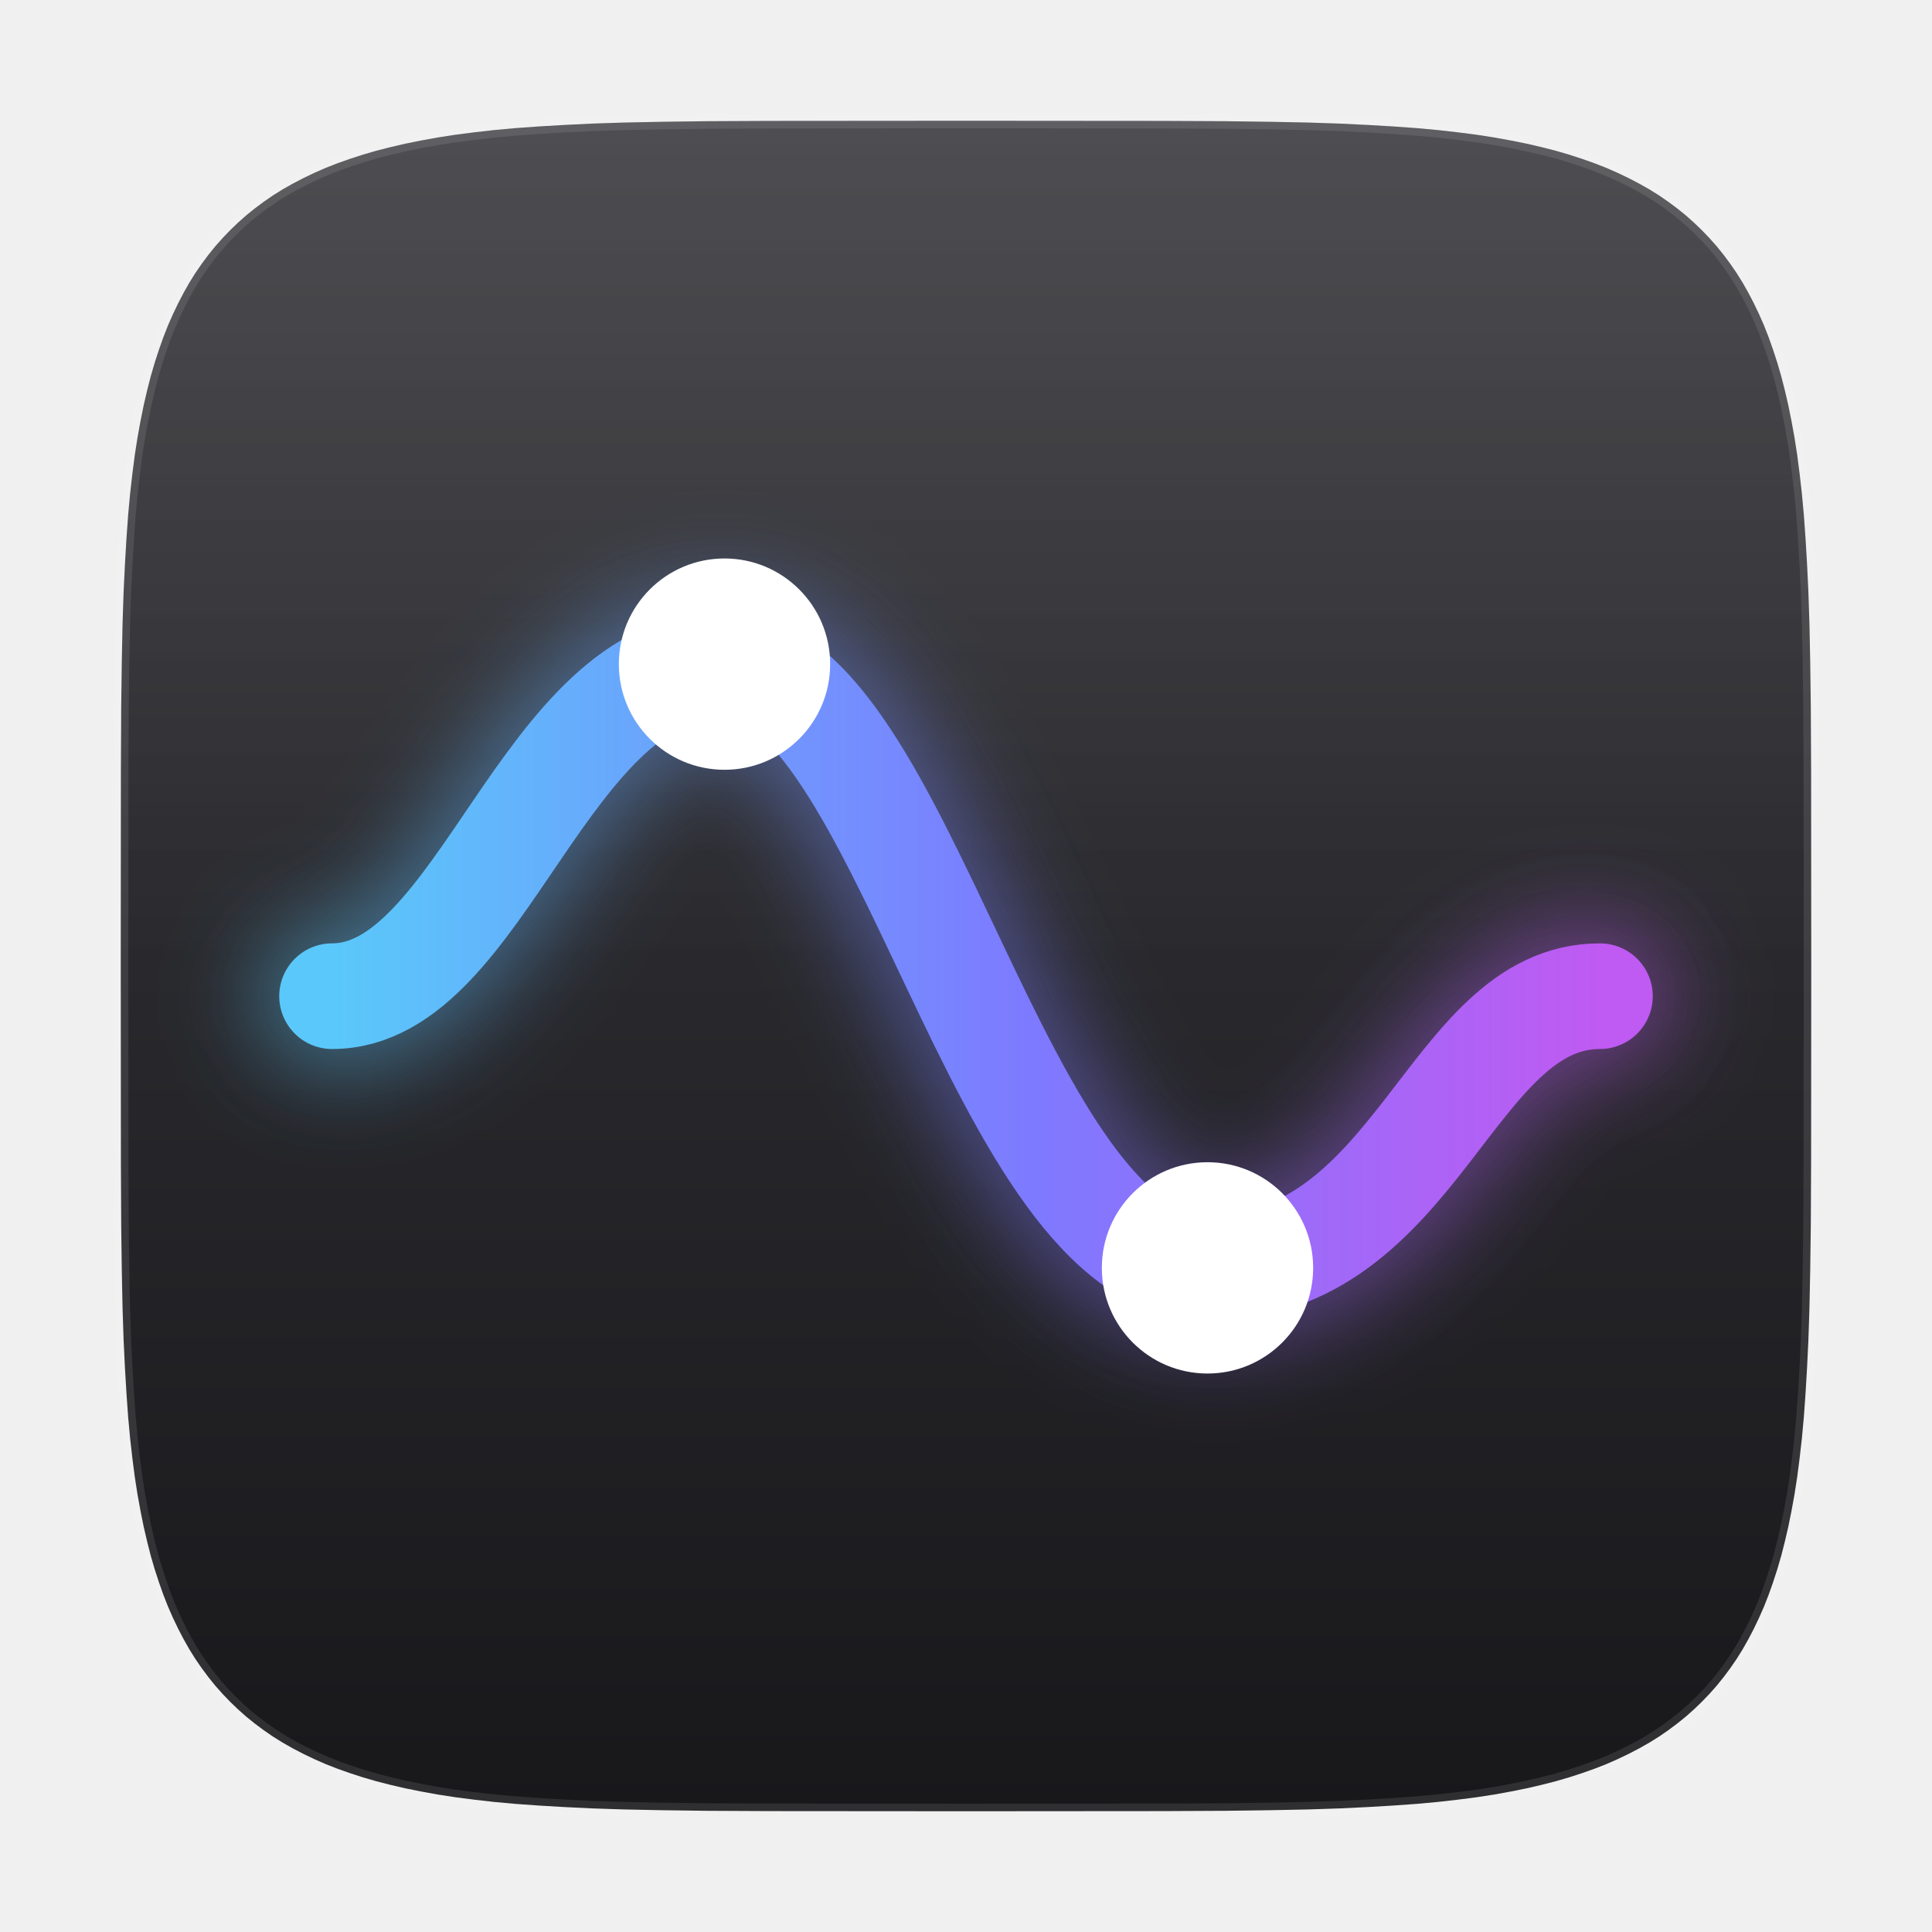
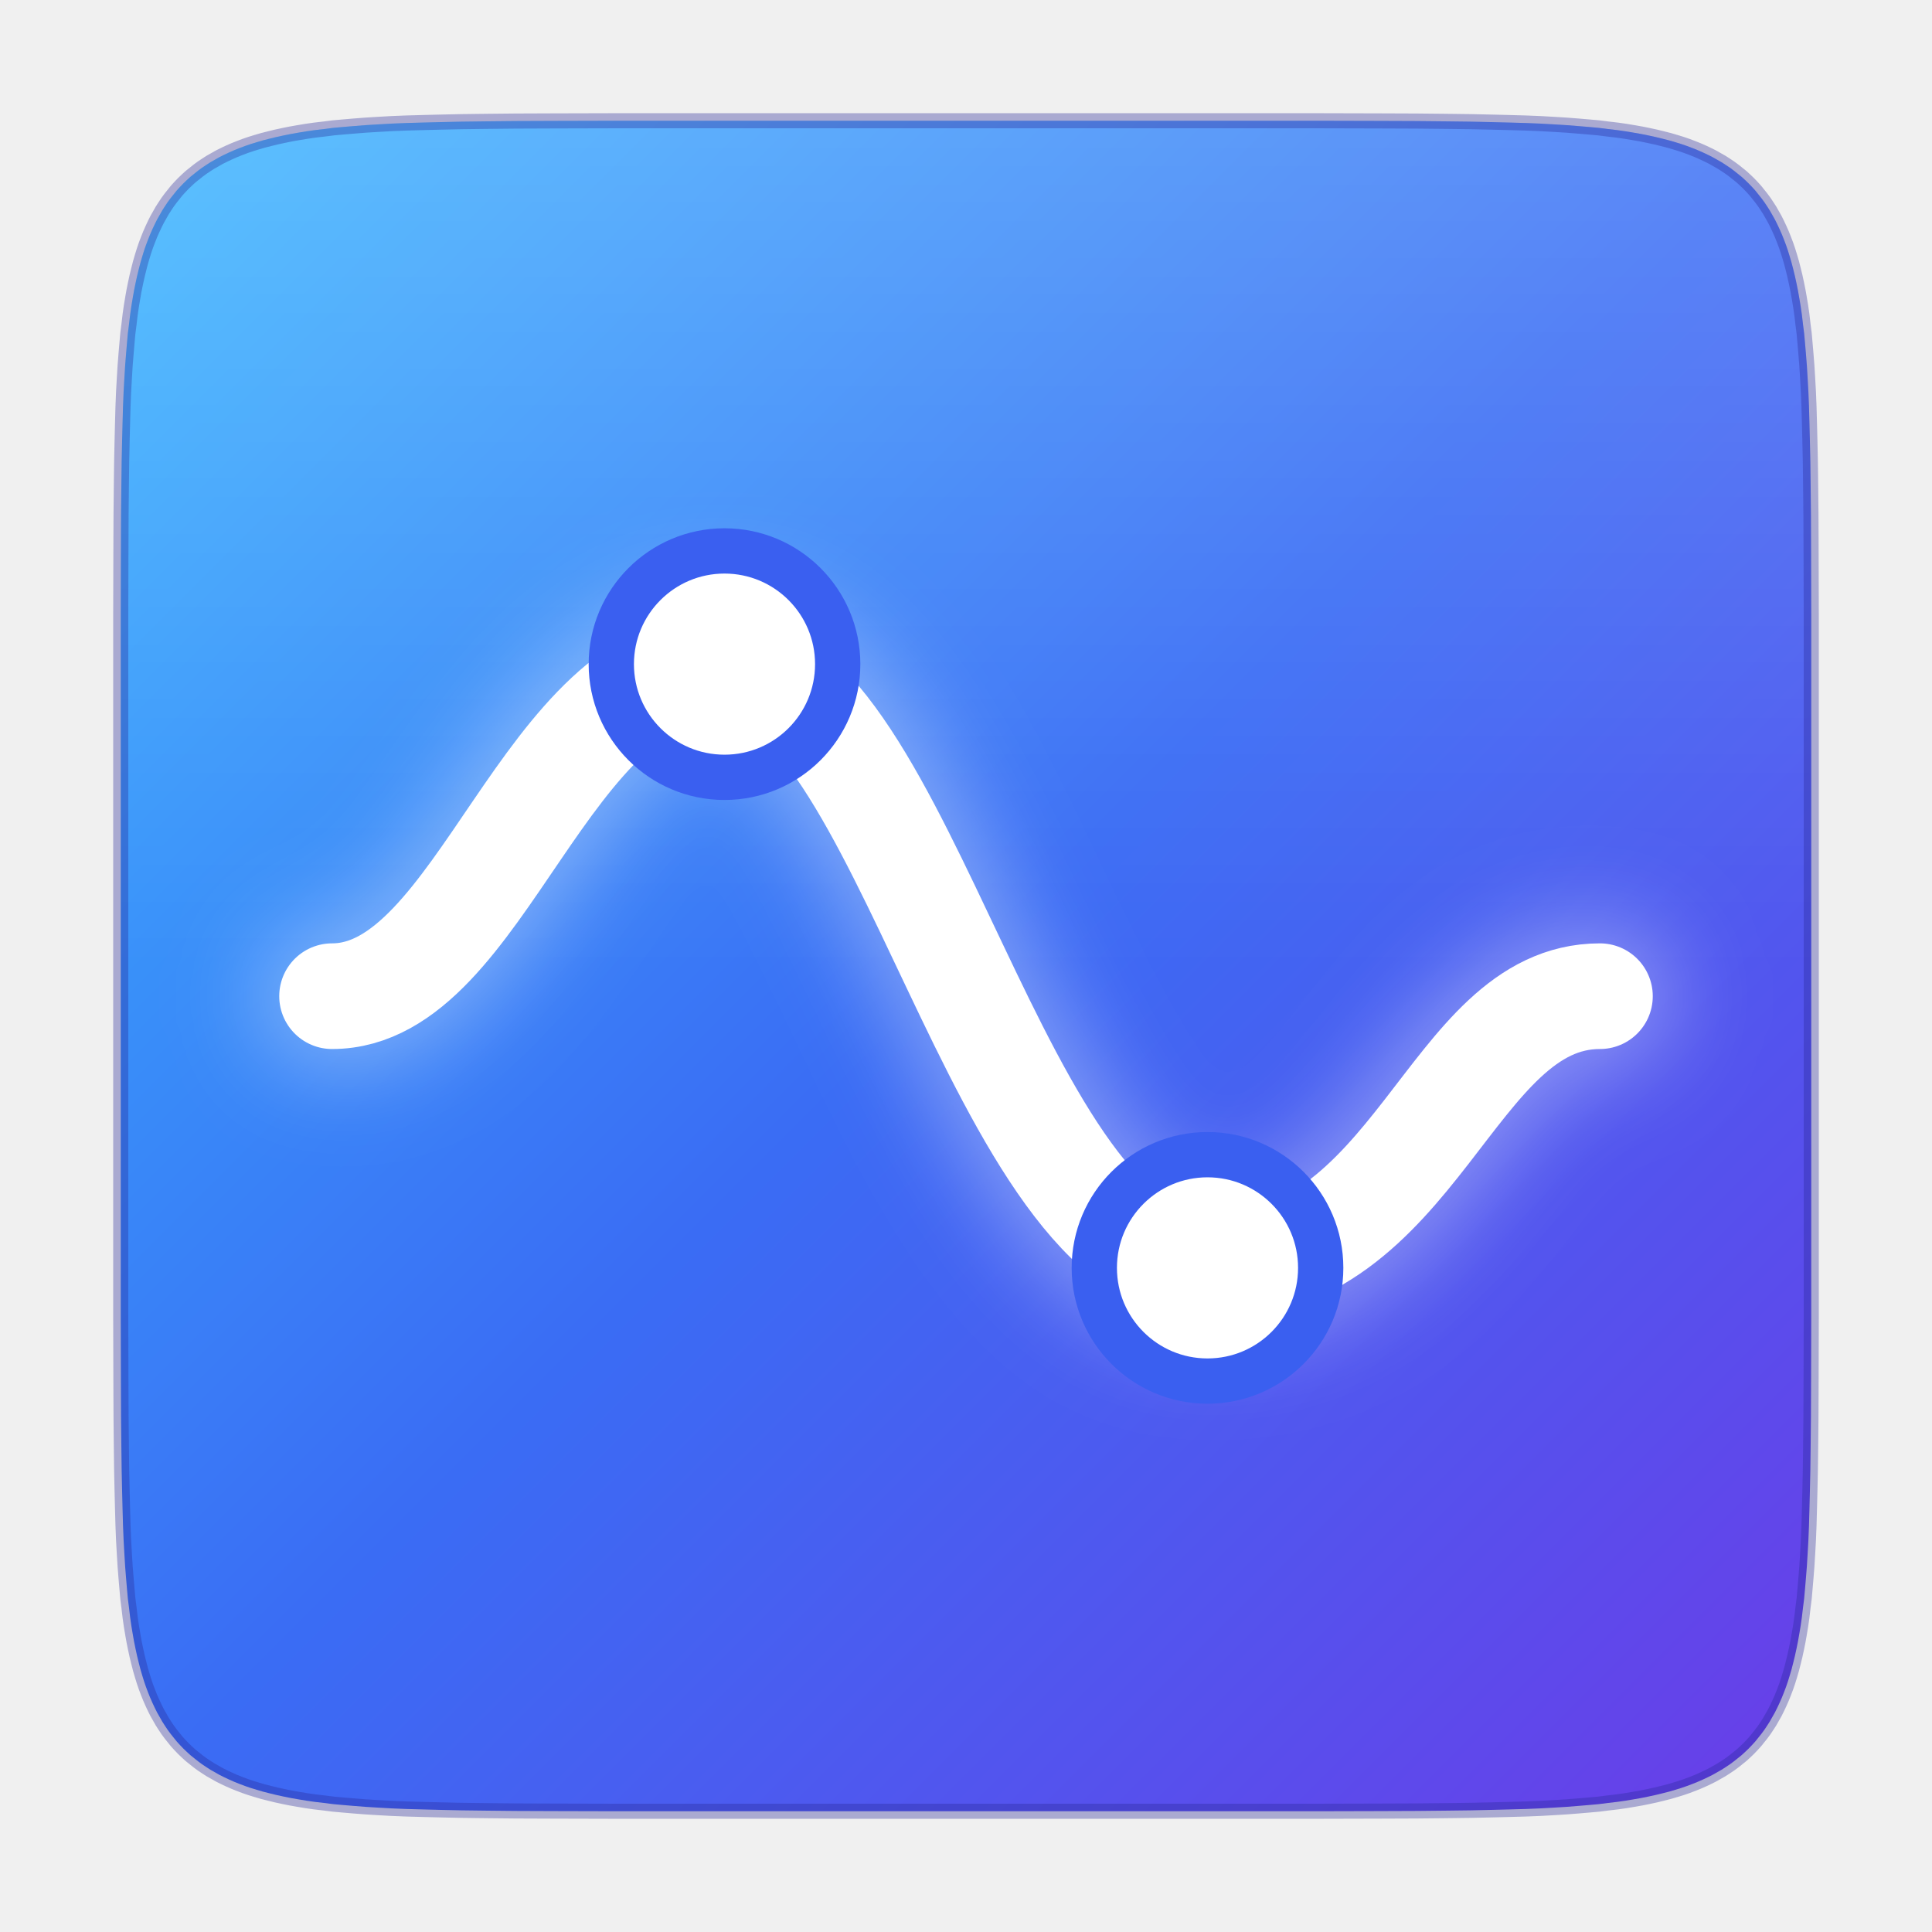
<svg xmlns="http://www.w3.org/2000/svg" width="128" height="128" viewBox="0 0 128 128">
  <defs>
-     <linearGradient id="bg" x1="0" y1="0" x2="0" y2="1">
-       <stop offset="0" stop-color="#3a3a3f" />
-       <stop offset="1" stop-color="#18181b" />
-     </linearGradient>
-     <linearGradient id="wave" x1="0" y1="0" x2="1" y2="0">
-       <stop offset="0" stop-color="#5ac8fa" />
-       <stop offset="0.55" stop-color="#7d7aff" />
-       <stop offset="1" stop-color="#bf5af2" />
+     <linearGradient id="bg" x1="0" y1="0" x2="1" y2="1">
+       <stop offset="0" stop-color="#38b6ff" />
+       <stop offset="0.5" stop-color="#3a6cf4" />
+       <stop offset="1" stop-color="#6a3de8" />
    </linearGradient>
    <linearGradient id="sheen" x1="0" y1="0" x2="0" y2="1">
-       <stop offset="0" stop-color="#ffffff" stop-opacity="0.10" />
+       <stop offset="0" stop-color="#ffffff" stop-opacity="0.18" />
      <stop offset="0.5" stop-color="#ffffff" stop-opacity="0" />
    </linearGradient>
    <filter id="glow" x="-20%" y="-50%" width="140%" height="200%">
      <feGaussianBlur stdDeviation="3" />
    </filter>
  </defs>
-   <path d="M120.00,64.00 L119.99,77.04 L119.97,81.21 L119.93,84.23 L119.88,86.69 L119.81,88.80 L119.72,90.66 L119.62,92.34 L119.51,93.88 L119.38,95.29 L119.23,96.61 L119.07,97.85 L118.89,99.01 L118.69,100.11 L118.48,101.15 L118.25,102.14 L118.01,103.08 L117.75,103.97 L117.47,104.83 L117.18,105.65 L116.87,106.44 L116.54,107.19 L116.19,107.92 L115.83,108.61 L115.45,109.28 L115.05,109.92 L114.63,110.53 L114.19,111.12 L113.73,111.69 L113.25,112.23 L112.75,112.75 L112.23,113.25 L111.69,113.73 L111.12,114.19 L110.53,114.63 L109.92,115.05 L109.28,115.45 L108.61,115.83 L107.92,116.19 L107.19,116.54 L106.44,116.87 L105.65,117.18 L104.83,117.47 L103.97,117.75 L103.08,118.01 L102.14,118.25 L101.15,118.48 L100.11,118.69 L99.01,118.89 L97.85,119.07 L96.61,119.23 L95.29,119.38 L93.88,119.51 L92.34,119.62 L90.66,119.72 L88.80,119.81 L86.69,119.88 L84.23,119.93 L81.21,119.97 L77.04,119.99 L64.00,120.00 L50.96,119.99 L46.79,119.97 L43.77,119.93 L41.31,119.88 L39.20,119.81 L37.34,119.72 L35.66,119.62 L34.12,119.51 L32.71,119.38 L31.39,119.23 L30.15,119.07 L28.99,118.89 L27.89,118.69 L26.85,118.48 L25.86,118.25 L24.92,118.01 L24.03,117.75 L23.17,117.47 L22.35,117.18 L21.56,116.87 L20.81,116.54 L20.08,116.19 L19.39,115.83 L18.72,115.45 L18.08,115.05 L17.47,114.63 L16.88,114.19 L16.31,113.73 L15.77,113.25 L15.25,112.75 L14.75,112.23 L14.27,111.69 L13.81,111.12 L13.37,110.53 L12.95,109.92 L12.55,109.28 L12.17,108.61 L11.81,107.92 L11.46,107.19 L11.13,106.44 L10.82,105.65 L10.53,104.83 L10.25,103.97 L9.99,103.08 L9.75,102.14 L9.52,101.15 L9.31,100.11 L9.11,99.01 L8.93,97.85 L8.77,96.61 L8.62,95.29 L8.49,93.88 L8.38,92.34 L8.28,90.66 L8.19,88.80 L8.12,86.69 L8.07,84.23 L8.03,81.21 L8.01,77.04 L8.00,64.00 L8.01,50.96 L8.03,46.79 L8.07,43.77 L8.12,41.31 L8.19,39.20 L8.28,37.34 L8.38,35.66 L8.49,34.12 L8.62,32.71 L8.77,31.39 L8.93,30.15 L9.11,28.99 L9.31,27.89 L9.52,26.85 L9.75,25.86 L9.99,24.92 L10.25,24.03 L10.53,23.17 L10.82,22.35 L11.13,21.56 L11.46,20.81 L11.81,20.08 L12.17,19.39 L12.55,18.72 L12.95,18.08 L13.37,17.47 L13.81,16.88 L14.27,16.31 L14.75,15.77 L15.25,15.25 L15.77,14.75 L16.31,14.27 L16.88,13.81 L17.47,13.37 L18.08,12.95 L18.72,12.55 L19.39,12.17 L20.08,11.81 L20.81,11.46 L21.56,11.13 L22.35,10.82 L23.17,10.53 L24.03,10.25 L24.92,9.99 L25.86,9.75 L26.85,9.52 L27.89,9.31 L28.99,9.11 L30.15,8.93 L31.39,8.77 L32.71,8.62 L34.12,8.49 L35.66,8.38 L37.34,8.28 L39.20,8.19 L41.31,8.12 L43.77,8.07 L46.79,8.03 L50.96,8.01 L64.00,8.00 L77.04,8.01 L81.21,8.03 L84.23,8.07 L86.69,8.12 L88.80,8.19 L90.66,8.28 L92.34,8.38 L93.88,8.49 L95.29,8.62 L96.61,8.77 L97.85,8.93 L99.01,9.11 L100.11,9.31 L101.15,9.52 L102.14,9.75 L103.08,9.99 L103.97,10.25 L104.83,10.53 L105.65,10.82 L106.44,11.13 L107.19,11.46 L107.92,11.81 L108.61,12.17 L109.28,12.55 L109.92,12.95 L110.53,13.37 L111.12,13.81 L111.69,14.27 L112.23,14.75 L112.75,15.25 L113.25,15.77 L113.73,16.31 L114.19,16.88 L114.63,17.47 L115.05,18.08 L115.45,18.72 L115.83,19.39 L116.19,20.08 L116.54,20.81 L116.87,21.56 L117.18,22.35 L117.47,23.17 L117.75,24.03 L118.01,24.92 L118.25,25.86 L118.48,26.85 L118.69,27.89 L118.89,28.99 L119.07,30.15 L119.23,31.39 L119.38,32.71 L119.51,34.12 L119.62,35.66 L119.72,37.34 L119.81,39.20 L119.88,41.31 L119.93,43.77 L119.97,46.79 L119.99,50.96 Z" fill="url(#bg)" />
-   <path d="M120.00,64.00 L119.99,77.04 L119.97,81.21 L119.93,84.23 L119.88,86.69 L119.81,88.80 L119.72,90.66 L119.62,92.34 L119.51,93.88 L119.38,95.29 L119.23,96.61 L119.07,97.85 L118.89,99.01 L118.69,100.11 L118.48,101.15 L118.25,102.14 L118.01,103.08 L117.75,103.97 L117.47,104.83 L117.18,105.65 L116.87,106.44 L116.54,107.19 L116.19,107.92 L115.83,108.61 L115.45,109.28 L115.05,109.92 L114.63,110.53 L114.19,111.12 L113.73,111.69 L113.25,112.23 L112.75,112.75 L112.23,113.25 L111.69,113.73 L111.12,114.19 L110.53,114.63 L109.92,115.05 L109.28,115.45 L108.61,115.83 L107.92,116.19 L107.19,116.54 L106.44,116.87 L105.65,117.18 L104.83,117.47 L103.97,117.75 L103.08,118.01 L102.14,118.25 L101.15,118.48 L100.11,118.69 L99.01,118.89 L97.85,119.07 L96.61,119.23 L95.29,119.38 L93.88,119.51 L92.34,119.62 L90.66,119.72 L88.80,119.81 L86.69,119.88 L84.23,119.93 L81.21,119.97 L77.04,119.99 L64.00,120.00 L50.96,119.99 L46.79,119.97 L43.77,119.93 L41.31,119.88 L39.20,119.81 L37.34,119.72 L35.66,119.62 L34.12,119.51 L32.71,119.38 L31.39,119.23 L30.15,119.07 L28.99,118.89 L27.89,118.69 L26.85,118.48 L25.86,118.25 L24.92,118.01 L24.03,117.75 L23.17,117.47 L22.35,117.18 L21.56,116.87 L20.81,116.54 L20.08,116.19 L19.39,115.83 L18.72,115.45 L18.08,115.05 L17.47,114.63 L16.88,114.19 L16.31,113.73 L15.77,113.25 L15.25,112.75 L14.75,112.23 L14.27,111.69 L13.81,111.12 L13.37,110.53 L12.95,109.92 L12.55,109.28 L12.17,108.61 L11.81,107.92 L11.46,107.19 L11.13,106.44 L10.82,105.65 L10.53,104.83 L10.25,103.97 L9.99,103.08 L9.75,102.14 L9.52,101.15 L9.31,100.11 L9.11,99.01 L8.93,97.85 L8.77,96.61 L8.62,95.29 L8.49,93.88 L8.38,92.34 L8.28,90.66 L8.19,88.80 L8.12,86.69 L8.07,84.23 L8.03,81.21 L8.01,77.04 L8.00,64.00 L8.01,50.96 L8.03,46.79 L8.07,43.77 L8.12,41.31 L8.19,39.20 L8.28,37.34 L8.38,35.66 L8.49,34.12 L8.62,32.71 L8.77,31.39 L8.93,30.15 L9.11,28.99 L9.31,27.89 L9.52,26.85 L9.75,25.86 L9.99,24.92 L10.25,24.03 L10.53,23.17 L10.82,22.35 L11.13,21.56 L11.46,20.81 L11.81,20.08 L12.17,19.39 L12.55,18.72 L12.95,18.08 L13.37,17.47 L13.81,16.88 L14.27,16.31 L14.75,15.77 L15.25,15.25 L15.77,14.75 L16.31,14.27 L16.88,13.81 L17.47,13.37 L18.08,12.95 L18.72,12.55 L19.39,12.17 L20.08,11.81 L20.81,11.46 L21.56,11.13 L22.35,10.82 L23.17,10.53 L24.03,10.25 L24.92,9.99 L25.86,9.75 L26.85,9.52 L27.89,9.31 L28.99,9.11 L30.15,8.93 L31.39,8.77 L32.71,8.62 L34.12,8.49 L35.66,8.38 L37.34,8.28 L39.20,8.19 L41.31,8.12 L43.77,8.07 L46.79,8.03 L50.96,8.01 L64.00,8.00 L77.04,8.01 L81.21,8.03 L84.23,8.07 L86.69,8.12 L88.80,8.19 L90.66,8.28 L92.34,8.38 L93.88,8.49 L95.29,8.62 L96.61,8.77 L97.85,8.93 L99.01,9.11 L100.11,9.31 L101.15,9.52 L102.14,9.75 L103.08,9.99 L103.97,10.25 L104.83,10.53 L105.65,10.82 L106.44,11.13 L107.19,11.46 L107.92,11.81 L108.61,12.17 L109.28,12.55 L109.92,12.95 L110.53,13.37 L111.12,13.81 L111.69,14.27 L112.23,14.75 L112.75,15.25 L113.25,15.77 L113.73,16.31 L114.19,16.88 L114.63,17.47 L115.05,18.08 L115.45,18.72 L115.83,19.39 L116.19,20.08 L116.54,20.81 L116.87,21.56 L117.18,22.35 L117.47,23.17 L117.75,24.03 L118.01,24.92 L118.25,25.86 L118.48,26.85 L118.69,27.89 L118.89,28.99 L119.07,30.15 L119.23,31.39 L119.38,32.71 L119.51,34.12 L119.62,35.66 L119.72,37.34 L119.81,39.20 L119.88,41.31 L119.93,43.77 L119.97,46.79 L119.99,50.96 Z" fill="url(#sheen)" />
-   <path d="M 22 66 C 32 66, 36 44, 48 44 S 66 84, 80 84 S 96 66, 106 66" fill="none" stroke="url(#wave)" stroke-width="10" stroke-linecap="round" stroke-opacity="0.45" filter="url(#glow)" />
-   <path d="M 22 66 C 32 66, 36 44, 48 44 S 66 84, 80 84 S 96 66, 106 66" fill="none" stroke="url(#wave)" stroke-width="7" stroke-linecap="round" />
-   <circle cx="48" cy="44" r="7" fill="#ffffff" />
-   <circle cx="80" cy="84" r="7" fill="#ffffff" />
-   <path d="M120.00,64.00 L119.99,77.04 L119.97,81.21 L119.93,84.23 L119.88,86.69 L119.81,88.80 L119.72,90.66 L119.62,92.34 L119.51,93.88 L119.38,95.29 L119.23,96.61 L119.07,97.85 L118.89,99.01 L118.69,100.11 L118.48,101.15 L118.25,102.14 L118.01,103.08 L117.75,103.97 L117.47,104.83 L117.18,105.65 L116.87,106.44 L116.54,107.19 L116.19,107.92 L115.83,108.61 L115.45,109.28 L115.05,109.92 L114.63,110.53 L114.19,111.12 L113.73,111.69 L113.25,112.23 L112.75,112.75 L112.23,113.25 L111.69,113.73 L111.12,114.19 L110.53,114.63 L109.92,115.05 L109.28,115.45 L108.61,115.83 L107.92,116.19 L107.19,116.54 L106.44,116.87 L105.65,117.18 L104.83,117.47 L103.97,117.75 L103.08,118.01 L102.14,118.25 L101.15,118.48 L100.11,118.69 L99.01,118.89 L97.85,119.07 L96.61,119.23 L95.29,119.38 L93.88,119.51 L92.34,119.62 L90.66,119.72 L88.80,119.81 L86.69,119.88 L84.23,119.93 L81.21,119.97 L77.04,119.99 L64.00,120.00 L50.96,119.99 L46.79,119.97 L43.77,119.93 L41.31,119.88 L39.20,119.81 L37.34,119.72 L35.66,119.62 L34.12,119.51 L32.71,119.38 L31.39,119.23 L30.15,119.07 L28.99,118.89 L27.89,118.69 L26.85,118.48 L25.86,118.25 L24.92,118.01 L24.03,117.75 L23.17,117.47 L22.35,117.18 L21.56,116.87 L20.81,116.54 L20.08,116.19 L19.39,115.83 L18.72,115.45 L18.08,115.05 L17.47,114.63 L16.88,114.19 L16.31,113.73 L15.77,113.25 L15.25,112.75 L14.75,112.23 L14.27,111.69 L13.81,111.12 L13.37,110.53 L12.95,109.92 L12.55,109.28 L12.17,108.61 L11.81,107.92 L11.46,107.19 L11.13,106.44 L10.82,105.65 L10.53,104.83 L10.25,103.97 L9.99,103.08 L9.75,102.14 L9.52,101.15 L9.31,100.11 L9.11,99.01 L8.93,97.85 L8.77,96.61 L8.62,95.29 L8.49,93.88 L8.38,92.34 L8.28,90.66 L8.19,88.80 L8.12,86.69 L8.07,84.23 L8.03,81.21 L8.01,77.04 L8.00,64.00 L8.01,50.96 L8.03,46.79 L8.07,43.77 L8.12,41.31 L8.19,39.20 L8.28,37.34 L8.38,35.66 L8.49,34.12 L8.62,32.71 L8.77,31.39 L8.93,30.15 L9.11,28.99 L9.31,27.89 L9.52,26.85 L9.75,25.86 L9.99,24.92 L10.25,24.03 L10.53,23.17 L10.82,22.35 L11.13,21.56 L11.46,20.81 L11.81,20.08 L12.17,19.39 L12.55,18.72 L12.95,18.08 L13.37,17.47 L13.81,16.88 L14.27,16.31 L14.75,15.77 L15.25,15.25 L15.77,14.75 L16.31,14.27 L16.88,13.81 L17.47,13.37 L18.08,12.95 L18.72,12.55 L19.39,12.17 L20.08,11.81 L20.81,11.46 L21.56,11.13 L22.35,10.82 L23.17,10.53 L24.03,10.25 L24.92,9.99 L25.86,9.75 L26.85,9.52 L27.89,9.31 L28.99,9.11 L30.15,8.93 L31.39,8.77 L32.71,8.62 L34.12,8.49 L35.66,8.38 L37.34,8.28 L39.20,8.19 L41.31,8.12 L43.77,8.07 L46.79,8.03 L50.96,8.01 L64.00,8.00 L77.04,8.01 L81.21,8.03 L84.23,8.07 L86.69,8.12 L88.80,8.19 L90.66,8.28 L92.34,8.38 L93.88,8.49 L95.29,8.62 L96.61,8.77 L97.85,8.93 L99.01,9.11 L100.11,9.31 L101.15,9.52 L102.14,9.75 L103.08,9.99 L103.97,10.25 L104.83,10.53 L105.65,10.82 L106.44,11.13 L107.19,11.46 L107.92,11.81 L108.61,12.17 L109.28,12.55 L109.92,12.95 L110.53,13.37 L111.12,13.81 L111.69,14.27 L112.23,14.75 L112.75,15.25 L113.25,15.77 L113.73,16.31 L114.19,16.88 L114.63,17.47 L115.05,18.08 L115.45,18.72 L115.83,19.39 L116.19,20.08 L116.54,20.81 L116.87,21.56 L117.18,22.35 L117.47,23.17 L117.75,24.03 L118.01,24.92 L118.25,25.86 L118.48,26.85 L118.69,27.89 L118.89,28.99 L119.07,30.15 L119.23,31.39 L119.38,32.71 L119.51,34.12 L119.62,35.66 L119.72,37.34 L119.81,39.20 L119.88,41.31 L119.93,43.77 L119.97,46.79 L119.99,50.96 Z" fill="none" stroke="#ffffff" stroke-opacity="0.10" stroke-width="1" />
+   <path d="M120.00,64.00 L120.00,87.38 L119.99,91.27 L119.98,93.84 L119.96,95.81 L119.94,97.42 L119.91,98.80 L119.88,100.00 L119.85,101.08 L119.81,102.06 L119.76,102.95 L119.71,103.77 L119.65,104.53 L119.59,105.24 L119.53,105.91 L119.45,106.54 L119.38,107.14 L119.30,107.70 L119.21,108.24 L119.12,108.75 L119.02,109.24 L118.92,109.70 L118.81,110.15 L118.70,110.58 L118.58,110.99 L118.46,111.38 L118.33,111.76 L118.19,112.13 L118.05,112.48 L117.90,112.82 L117.75,113.14 L117.59,113.46 L117.42,113.76 L117.25,114.06 L117.07,114.34 L116.89,114.61 L116.69,114.88 L116.49,115.13 L116.29,115.38 L116.07,115.62 L115.85,115.85 L115.62,116.07 L115.38,116.29 L115.13,116.49 L114.88,116.69 L114.61,116.89 L114.34,117.07 L114.06,117.25 L113.76,117.42 L113.46,117.59 L113.14,117.75 L112.82,117.90 L112.48,118.05 L112.13,118.19 L111.76,118.33 L111.38,118.46 L110.99,118.58 L110.58,118.70 L110.15,118.81 L109.70,118.92 L109.24,119.02 L108.75,119.12 L108.24,119.21 L107.70,119.30 L107.14,119.38 L106.54,119.45 L105.91,119.53 L105.24,119.59 L104.53,119.65 L103.77,119.71 L102.95,119.76 L102.06,119.81 L101.08,119.85 L100.00,119.88 L98.80,119.91 L97.42,119.94 L95.81,119.96 L93.84,119.98 L91.27,119.99 L87.38,120.00 L64.01,120.00 L40.62,120.00 L36.73,119.99 L34.16,119.98 L32.19,119.96 L30.58,119.94 L29.20,119.91 L28.00,119.88 L26.92,119.85 L25.94,119.81 L25.05,119.76 L24.23,119.71 L23.47,119.65 L22.76,119.59 L22.09,119.53 L21.46,119.45 L20.86,119.38 L20.30,119.30 L19.76,119.21 L19.25,119.12 L18.76,119.02 L18.30,118.92 L17.85,118.81 L17.42,118.70 L17.01,118.58 L16.62,118.46 L16.24,118.33 L15.87,118.19 L15.52,118.05 L15.18,117.90 L14.86,117.75 L14.54,117.59 L14.24,117.42 L13.94,117.25 L13.66,117.07 L13.39,116.89 L13.12,116.69 L12.87,116.49 L12.62,116.29 L12.38,116.07 L12.15,115.85 L11.93,115.62 L11.71,115.38 L11.51,115.13 L11.31,114.88 L11.11,114.61 L10.93,114.34 L10.75,114.06 L10.58,113.76 L10.41,113.46 L10.25,113.14 L10.10,112.82 L9.95,112.48 L9.81,112.13 L9.67,111.76 L9.54,111.38 L9.42,110.99 L9.30,110.58 L9.19,110.15 L9.08,109.70 L8.98,109.24 L8.88,108.75 L8.79,108.24 L8.70,107.70 L8.62,107.14 L8.55,106.54 L8.47,105.91 L8.41,105.24 L8.35,104.53 L8.29,103.77 L8.24,102.95 L8.19,102.06 L8.15,101.08 L8.12,100.00 L8.09,98.80 L8.06,97.42 L8.04,95.81 L8.02,93.84 L8.01,91.27 L8.00,87.38 L8.00,64.02 L8.00,40.62 L8.01,36.73 L8.02,34.16 L8.04,32.19 L8.06,30.58 L8.09,29.20 L8.12,28.00 L8.15,26.92 L8.19,25.94 L8.24,25.05 L8.29,24.23 L8.35,23.47 L8.41,22.76 L8.47,22.09 L8.55,21.46 L8.62,20.86 L8.70,20.30 L8.79,19.76 L8.88,19.25 L8.98,18.76 L9.08,18.30 L9.19,17.85 L9.30,17.42 L9.42,17.01 L9.54,16.62 L9.67,16.24 L9.81,15.87 L9.95,15.52 L10.10,15.18 L10.25,14.86 L10.41,14.54 L10.58,14.24 L10.75,13.94 L10.93,13.66 L11.11,13.39 L11.31,13.12 L11.51,12.87 L11.71,12.62 L11.93,12.38 L12.15,12.15 L12.38,11.93 L12.62,11.71 L12.87,11.51 L13.12,11.31 L13.39,11.11 L13.66,10.93 L13.94,10.75 L14.24,10.58 L14.54,10.41 L14.86,10.25 L15.18,10.10 L15.52,9.95 L15.87,9.81 L16.24,9.67 L16.62,9.54 L17.01,9.42 L17.42,9.30 L17.85,9.19 L18.30,9.08 L18.76,8.98 L19.25,8.88 L19.76,8.79 L20.30,8.70 L20.86,8.62 L21.46,8.55 L22.09,8.47 L22.76,8.41 L23.47,8.35 L24.23,8.29 L25.05,8.24 L25.94,8.19 L26.92,8.15 L28.00,8.12 L29.20,8.09 L30.58,8.06 L32.19,8.04 L34.16,8.02 L36.73,8.01 L40.62,8.00 L63.98,8.00 L87.38,8.00 L91.27,8.01 L93.84,8.02 L95.81,8.04 L97.42,8.06 L98.80,8.09 L100.00,8.12 L101.08,8.15 L102.06,8.19 L102.95,8.24 L103.77,8.29 L104.53,8.35 L105.24,8.41 L105.91,8.47 L106.54,8.55 L107.14,8.62 L107.70,8.70 L108.24,8.79 L108.75,8.88 L109.24,8.98 L109.70,9.08 L110.15,9.19 L110.58,9.30 L110.99,9.42 L111.38,9.54 L111.76,9.67 L112.13,9.81 L112.48,9.95 L112.82,10.10 L113.14,10.25 L113.46,10.41 L113.76,10.58 L114.06,10.75 L114.34,10.93 L114.61,11.11 L114.88,11.31 L115.13,11.51 L115.38,11.71 L115.62,11.93 L115.85,12.15 L116.07,12.38 L116.29,12.62 L116.49,12.87 L116.69,13.12 L116.89,13.39 L117.07,13.66 L117.25,13.94 L117.42,14.24 L117.59,14.54 L117.75,14.86 L117.90,15.18 L118.05,15.52 L118.19,15.87 L118.33,16.24 L118.46,16.62 L118.58,17.01 L118.70,17.42 L118.81,17.85 L118.92,18.30 L119.02,18.76 L119.12,19.25 L119.21,19.76 L119.30,20.30 L119.38,20.86 L119.45,21.46 L119.53,22.09 L119.59,22.76 L119.65,23.47 L119.71,24.23 L119.76,25.05 L119.81,25.94 L119.85,26.92 L119.88,28.00 L119.91,29.20 L119.94,30.58 L119.96,32.19 L119.98,34.16 L119.99,36.73 L120.00,40.62 Z" fill="url(#bg)" />
+   <path d="M120.00,64.00 L120.00,87.38 L119.99,91.27 L119.98,93.84 L119.96,95.81 L119.94,97.42 L119.91,98.80 L119.88,100.00 L119.85,101.08 L119.81,102.06 L119.76,102.95 L119.71,103.77 L119.65,104.53 L119.59,105.24 L119.53,105.91 L119.45,106.54 L119.38,107.14 L119.30,107.70 L119.21,108.24 L119.12,108.75 L119.02,109.24 L118.92,109.70 L118.81,110.15 L118.70,110.58 L118.58,110.99 L118.46,111.38 L118.33,111.76 L118.19,112.13 L118.05,112.48 L117.90,112.82 L117.75,113.14 L117.59,113.46 L117.42,113.76 L117.25,114.06 L117.07,114.34 L116.89,114.61 L116.69,114.88 L116.49,115.13 L116.29,115.38 L116.07,115.62 L115.85,115.85 L115.62,116.07 L115.38,116.29 L115.13,116.49 L114.88,116.69 L114.61,116.89 L114.34,117.07 L114.06,117.25 L113.76,117.42 L113.46,117.59 L113.14,117.75 L112.82,117.90 L112.48,118.05 L112.13,118.19 L111.76,118.33 L111.38,118.46 L110.99,118.58 L110.58,118.70 L110.15,118.81 L109.70,118.92 L109.24,119.02 L108.75,119.12 L108.24,119.21 L107.70,119.30 L107.14,119.38 L106.54,119.45 L105.91,119.53 L105.24,119.59 L104.53,119.65 L103.77,119.71 L102.95,119.76 L102.06,119.81 L101.08,119.85 L100.00,119.88 L98.80,119.91 L97.42,119.94 L95.81,119.96 L93.84,119.98 L91.27,119.99 L87.38,120.00 L64.01,120.00 L40.62,120.00 L36.73,119.99 L34.16,119.98 L32.19,119.96 L30.58,119.94 L29.20,119.91 L28.00,119.88 L26.92,119.85 L25.94,119.81 L25.05,119.76 L24.23,119.71 L23.47,119.65 L22.76,119.59 L22.09,119.53 L21.46,119.45 L20.86,119.38 L20.30,119.30 L19.76,119.21 L19.25,119.12 L18.76,119.02 L18.30,118.92 L17.85,118.81 L17.42,118.70 L17.01,118.58 L16.62,118.46 L16.24,118.33 L15.87,118.19 L15.52,118.05 L15.18,117.90 L14.86,117.75 L14.54,117.59 L14.24,117.42 L13.94,117.25 L13.66,117.07 L13.39,116.89 L13.12,116.69 L12.87,116.49 L12.62,116.29 L12.38,116.07 L12.15,115.85 L11.93,115.62 L11.71,115.38 L11.51,115.13 L11.31,114.88 L11.11,114.61 L10.93,114.34 L10.75,114.06 L10.58,113.76 L10.41,113.46 L10.25,113.14 L10.10,112.82 L9.95,112.48 L9.81,112.13 L9.67,111.76 L9.54,111.38 L9.42,110.99 L9.30,110.58 L9.19,110.15 L9.08,109.70 L8.98,109.24 L8.88,108.75 L8.79,108.24 L8.70,107.70 L8.62,107.14 L8.55,106.54 L8.47,105.91 L8.41,105.24 L8.35,104.53 L8.29,103.77 L8.24,102.95 L8.19,102.06 L8.15,101.08 L8.12,100.00 L8.09,98.80 L8.06,97.42 L8.04,95.81 L8.02,93.84 L8.01,91.27 L8.00,87.38 L8.00,64.02 L8.00,40.62 L8.01,36.73 L8.02,34.16 L8.04,32.19 L8.06,30.58 L8.09,29.20 L8.12,28.00 L8.15,26.92 L8.19,25.94 L8.24,25.05 L8.29,24.23 L8.35,23.47 L8.41,22.76 L8.47,22.09 L8.55,21.46 L8.62,20.86 L8.70,20.30 L8.79,19.76 L8.88,19.25 L8.98,18.76 L9.08,18.30 L9.19,17.85 L9.30,17.42 L9.42,17.01 L9.54,16.62 L9.67,16.24 L9.81,15.87 L9.95,15.52 L10.10,15.18 L10.25,14.86 L10.41,14.54 L10.58,14.24 L10.75,13.94 L10.93,13.66 L11.11,13.39 L11.31,13.12 L11.51,12.87 L11.71,12.62 L11.93,12.38 L12.15,12.15 L12.38,11.93 L12.62,11.71 L12.87,11.51 L13.12,11.31 L13.39,11.11 L13.66,10.93 L13.94,10.75 L14.24,10.58 L14.54,10.41 L14.86,10.25 L15.18,10.10 L15.52,9.95 L15.87,9.81 L16.24,9.67 L16.62,9.54 L17.01,9.42 L17.42,9.30 L17.85,9.19 L18.30,9.08 L18.76,8.98 L19.25,8.88 L19.76,8.79 L20.30,8.70 L20.86,8.62 L21.46,8.55 L22.09,8.47 L22.76,8.41 L23.47,8.35 L24.23,8.29 L25.05,8.24 L25.94,8.19 L26.92,8.15 L28.00,8.12 L29.20,8.09 L30.58,8.06 L32.19,8.04 L34.16,8.02 L36.73,8.01 L40.62,8.00 L63.98,8.00 L87.38,8.00 L91.27,8.01 L93.84,8.02 L95.81,8.04 L97.42,8.06 L98.80,8.09 L100.00,8.12 L101.08,8.15 L102.06,8.19 L102.95,8.24 L103.77,8.29 L104.53,8.35 L105.24,8.41 L105.91,8.47 L106.54,8.55 L107.14,8.62 L107.70,8.70 L108.24,8.79 L108.75,8.88 L109.24,8.98 L109.70,9.08 L110.15,9.19 L110.58,9.30 L110.99,9.42 L111.38,9.54 L111.76,9.67 L112.13,9.81 L112.48,9.95 L112.82,10.10 L113.14,10.25 L113.46,10.41 L113.76,10.58 L114.06,10.75 L114.34,10.93 L114.61,11.11 L114.88,11.31 L115.13,11.51 L115.38,11.71 L115.62,11.93 L115.85,12.15 L116.07,12.38 L116.29,12.62 L116.49,12.87 L116.69,13.12 L116.89,13.39 L117.07,13.66 L117.25,13.94 L117.42,14.24 L117.59,14.54 L117.75,14.86 L117.90,15.18 L118.05,15.52 L118.19,15.87 L118.33,16.24 L118.46,16.62 L118.58,17.01 L118.70,17.42 L118.81,17.85 L118.92,18.30 L119.02,18.76 L119.12,19.25 L119.21,19.76 L119.30,20.30 L119.38,20.86 L119.45,21.46 L119.53,22.09 L119.59,22.76 L119.65,23.47 L119.71,24.23 L119.76,25.05 L119.81,25.94 L119.85,26.92 L119.88,28.00 L119.91,29.20 L119.94,30.58 L119.96,32.19 L119.98,34.16 L119.99,36.73 L120.00,40.62 Z" fill="url(#sheen)" />
+   <path d="M 22 66 C 32 66, 36 44, 48 44 S 66 84, 80 84 S 96 66, 106 66" fill="none" stroke="#ffffff" stroke-width="10" stroke-linecap="round" stroke-opacity="0.35" filter="url(#glow)" />
+   <path d="M 22 66 C 32 66, 36 44, 48 44 S 66 84, 80 84 S 96 66, 106 66" fill="none" stroke="#ffffff" stroke-width="7" stroke-linecap="round" />
+   <g fill="#ffffff" stroke="#3a5ff0" stroke-width="3">
+     <circle cx="48" cy="44" r="7.5" />
+     <circle cx="80" cy="84" r="7.5" />
+   </g>
+   <path d="M120.00,64.00 L120.00,87.38 L119.99,91.27 L119.98,93.84 L119.96,95.81 L119.94,97.42 L119.91,98.80 L119.88,100.00 L119.85,101.08 L119.81,102.06 L119.76,102.95 L119.71,103.77 L119.65,104.53 L119.59,105.24 L119.53,105.91 L119.45,106.54 L119.38,107.14 L119.30,107.70 L119.21,108.24 L119.12,108.75 L119.02,109.24 L118.92,109.70 L118.81,110.15 L118.70,110.58 L118.58,110.99 L118.46,111.38 L118.33,111.76 L118.19,112.13 L118.05,112.48 L117.90,112.82 L117.75,113.14 L117.59,113.46 L117.42,113.76 L117.25,114.06 L117.07,114.34 L116.89,114.61 L116.69,114.88 L116.49,115.13 L116.29,115.38 L116.07,115.62 L115.85,115.85 L115.62,116.07 L115.38,116.29 L115.13,116.49 L114.88,116.69 L114.61,116.89 L114.34,117.07 L114.06,117.25 L113.76,117.42 L113.46,117.59 L113.14,117.75 L112.82,117.90 L112.48,118.05 L112.13,118.19 L111.76,118.33 L111.38,118.46 L110.99,118.58 L110.58,118.70 L110.15,118.81 L109.70,118.92 L109.24,119.02 L108.75,119.12 L108.24,119.21 L107.70,119.30 L107.14,119.38 L106.54,119.45 L105.91,119.53 L105.24,119.59 L104.53,119.65 L103.77,119.71 L102.95,119.76 L102.06,119.81 L101.08,119.85 L100.00,119.88 L98.80,119.91 L97.42,119.94 L95.81,119.96 L93.84,119.98 L91.27,119.99 L87.38,120.00 L64.01,120.00 L40.62,120.00 L36.73,119.99 L34.16,119.98 L32.19,119.96 L30.58,119.94 L29.20,119.91 L28.00,119.88 L26.92,119.85 L25.94,119.81 L25.05,119.76 L24.23,119.71 L23.47,119.65 L22.76,119.59 L22.09,119.53 L21.46,119.45 L20.86,119.38 L20.30,119.30 L19.76,119.21 L19.25,119.12 L18.76,119.02 L18.30,118.92 L17.85,118.81 L17.42,118.70 L17.01,118.58 L16.62,118.46 L16.24,118.33 L15.87,118.19 L15.52,118.05 L15.18,117.90 L14.86,117.75 L14.54,117.59 L14.24,117.42 L13.94,117.25 L13.66,117.07 L13.39,116.89 L13.12,116.69 L12.87,116.49 L12.62,116.29 L12.38,116.07 L12.15,115.85 L11.93,115.62 L11.71,115.38 L11.51,115.13 L11.31,114.88 L11.11,114.61 L10.93,114.34 L10.75,114.06 L10.58,113.76 L10.41,113.46 L10.25,113.14 L10.10,112.82 L9.95,112.48 L9.81,112.13 L9.67,111.76 L9.54,111.38 L9.42,110.99 L9.30,110.58 L9.19,110.15 L9.08,109.70 L8.98,109.24 L8.88,108.75 L8.79,108.24 L8.70,107.70 L8.62,107.14 L8.55,106.54 L8.47,105.91 L8.41,105.24 L8.35,104.53 L8.29,103.77 L8.24,102.95 L8.19,102.06 L8.15,101.08 L8.12,100.00 L8.09,98.80 L8.06,97.42 L8.04,95.81 L8.02,93.84 L8.01,91.27 L8.00,87.38 L8.00,64.02 L8.00,40.62 L8.01,36.73 L8.02,34.16 L8.04,32.19 L8.06,30.58 L8.09,29.20 L8.12,28.00 L8.15,26.92 L8.19,25.94 L8.24,25.05 L8.29,24.23 L8.35,23.47 L8.41,22.76 L8.47,22.09 L8.55,21.46 L8.62,20.86 L8.70,20.30 L8.79,19.76 L8.88,19.25 L8.98,18.76 L9.08,18.30 L9.19,17.85 L9.30,17.42 L9.42,17.01 L9.54,16.62 L9.67,16.24 L9.81,15.87 L9.95,15.52 L10.10,15.18 L10.25,14.86 L10.41,14.54 L10.58,14.24 L10.75,13.94 L10.93,13.66 L11.11,13.39 L11.31,13.12 L11.51,12.87 L11.71,12.62 L11.93,12.38 L12.15,12.15 L12.38,11.93 L12.62,11.71 L12.87,11.51 L13.12,11.31 L13.39,11.11 L13.66,10.93 L13.94,10.75 L14.24,10.58 L14.54,10.41 L14.86,10.25 L15.18,10.10 L15.52,9.95 L15.87,9.81 L16.24,9.67 L16.62,9.54 L17.01,9.42 L17.42,9.30 L17.85,9.19 L18.30,9.08 L18.76,8.98 L19.25,8.88 L19.76,8.79 L20.30,8.70 L20.86,8.62 L21.46,8.55 L22.09,8.47 L22.76,8.41 L23.47,8.35 L24.23,8.29 L25.05,8.24 L25.94,8.19 L26.92,8.15 L28.00,8.12 L29.20,8.09 L30.58,8.06 L32.19,8.04 L34.16,8.02 L36.73,8.01 L40.62,8.00 L63.98,8.00 L87.38,8.00 L91.27,8.01 L93.84,8.02 L95.81,8.04 L97.42,8.06 L98.80,8.09 L100.00,8.12 L101.08,8.15 L102.06,8.19 L102.95,8.24 L103.77,8.29 L104.53,8.35 L105.24,8.41 L105.91,8.47 L106.54,8.55 L107.14,8.62 L107.70,8.70 L108.24,8.79 L108.75,8.88 L109.24,8.98 L109.70,9.08 L110.15,9.19 L110.58,9.30 L110.99,9.42 L111.38,9.54 L111.76,9.67 L112.13,9.81 L112.48,9.95 L112.82,10.10 L113.14,10.25 L113.46,10.41 L113.76,10.58 L114.06,10.75 L114.34,10.93 L114.61,11.11 L114.88,11.31 L115.13,11.51 L115.38,11.71 L115.62,11.93 L115.85,12.15 L116.07,12.38 L116.29,12.62 L116.49,12.87 L116.69,13.12 L116.89,13.39 L117.07,13.66 L117.25,13.94 L117.42,14.24 L117.59,14.54 L117.75,14.86 L117.90,15.18 L118.05,15.52 L118.19,15.87 L118.33,16.24 L118.46,16.62 L118.58,17.01 L118.70,17.42 L118.81,17.85 L118.92,18.30 L119.02,18.76 L119.12,19.25 L119.21,19.76 L119.30,20.30 L119.38,20.86 L119.45,21.46 L119.53,22.09 L119.59,22.76 L119.65,23.47 L119.71,24.23 L119.76,25.05 L119.81,25.94 L119.85,26.92 L119.88,28.00 L119.91,29.20 L119.94,30.58 L119.96,32.19 L119.98,34.16 L119.99,36.73 L120.00,40.62 Z" fill="none" stroke="#2a2a99" stroke-opacity="0.35" stroke-width="1" />
</svg>
